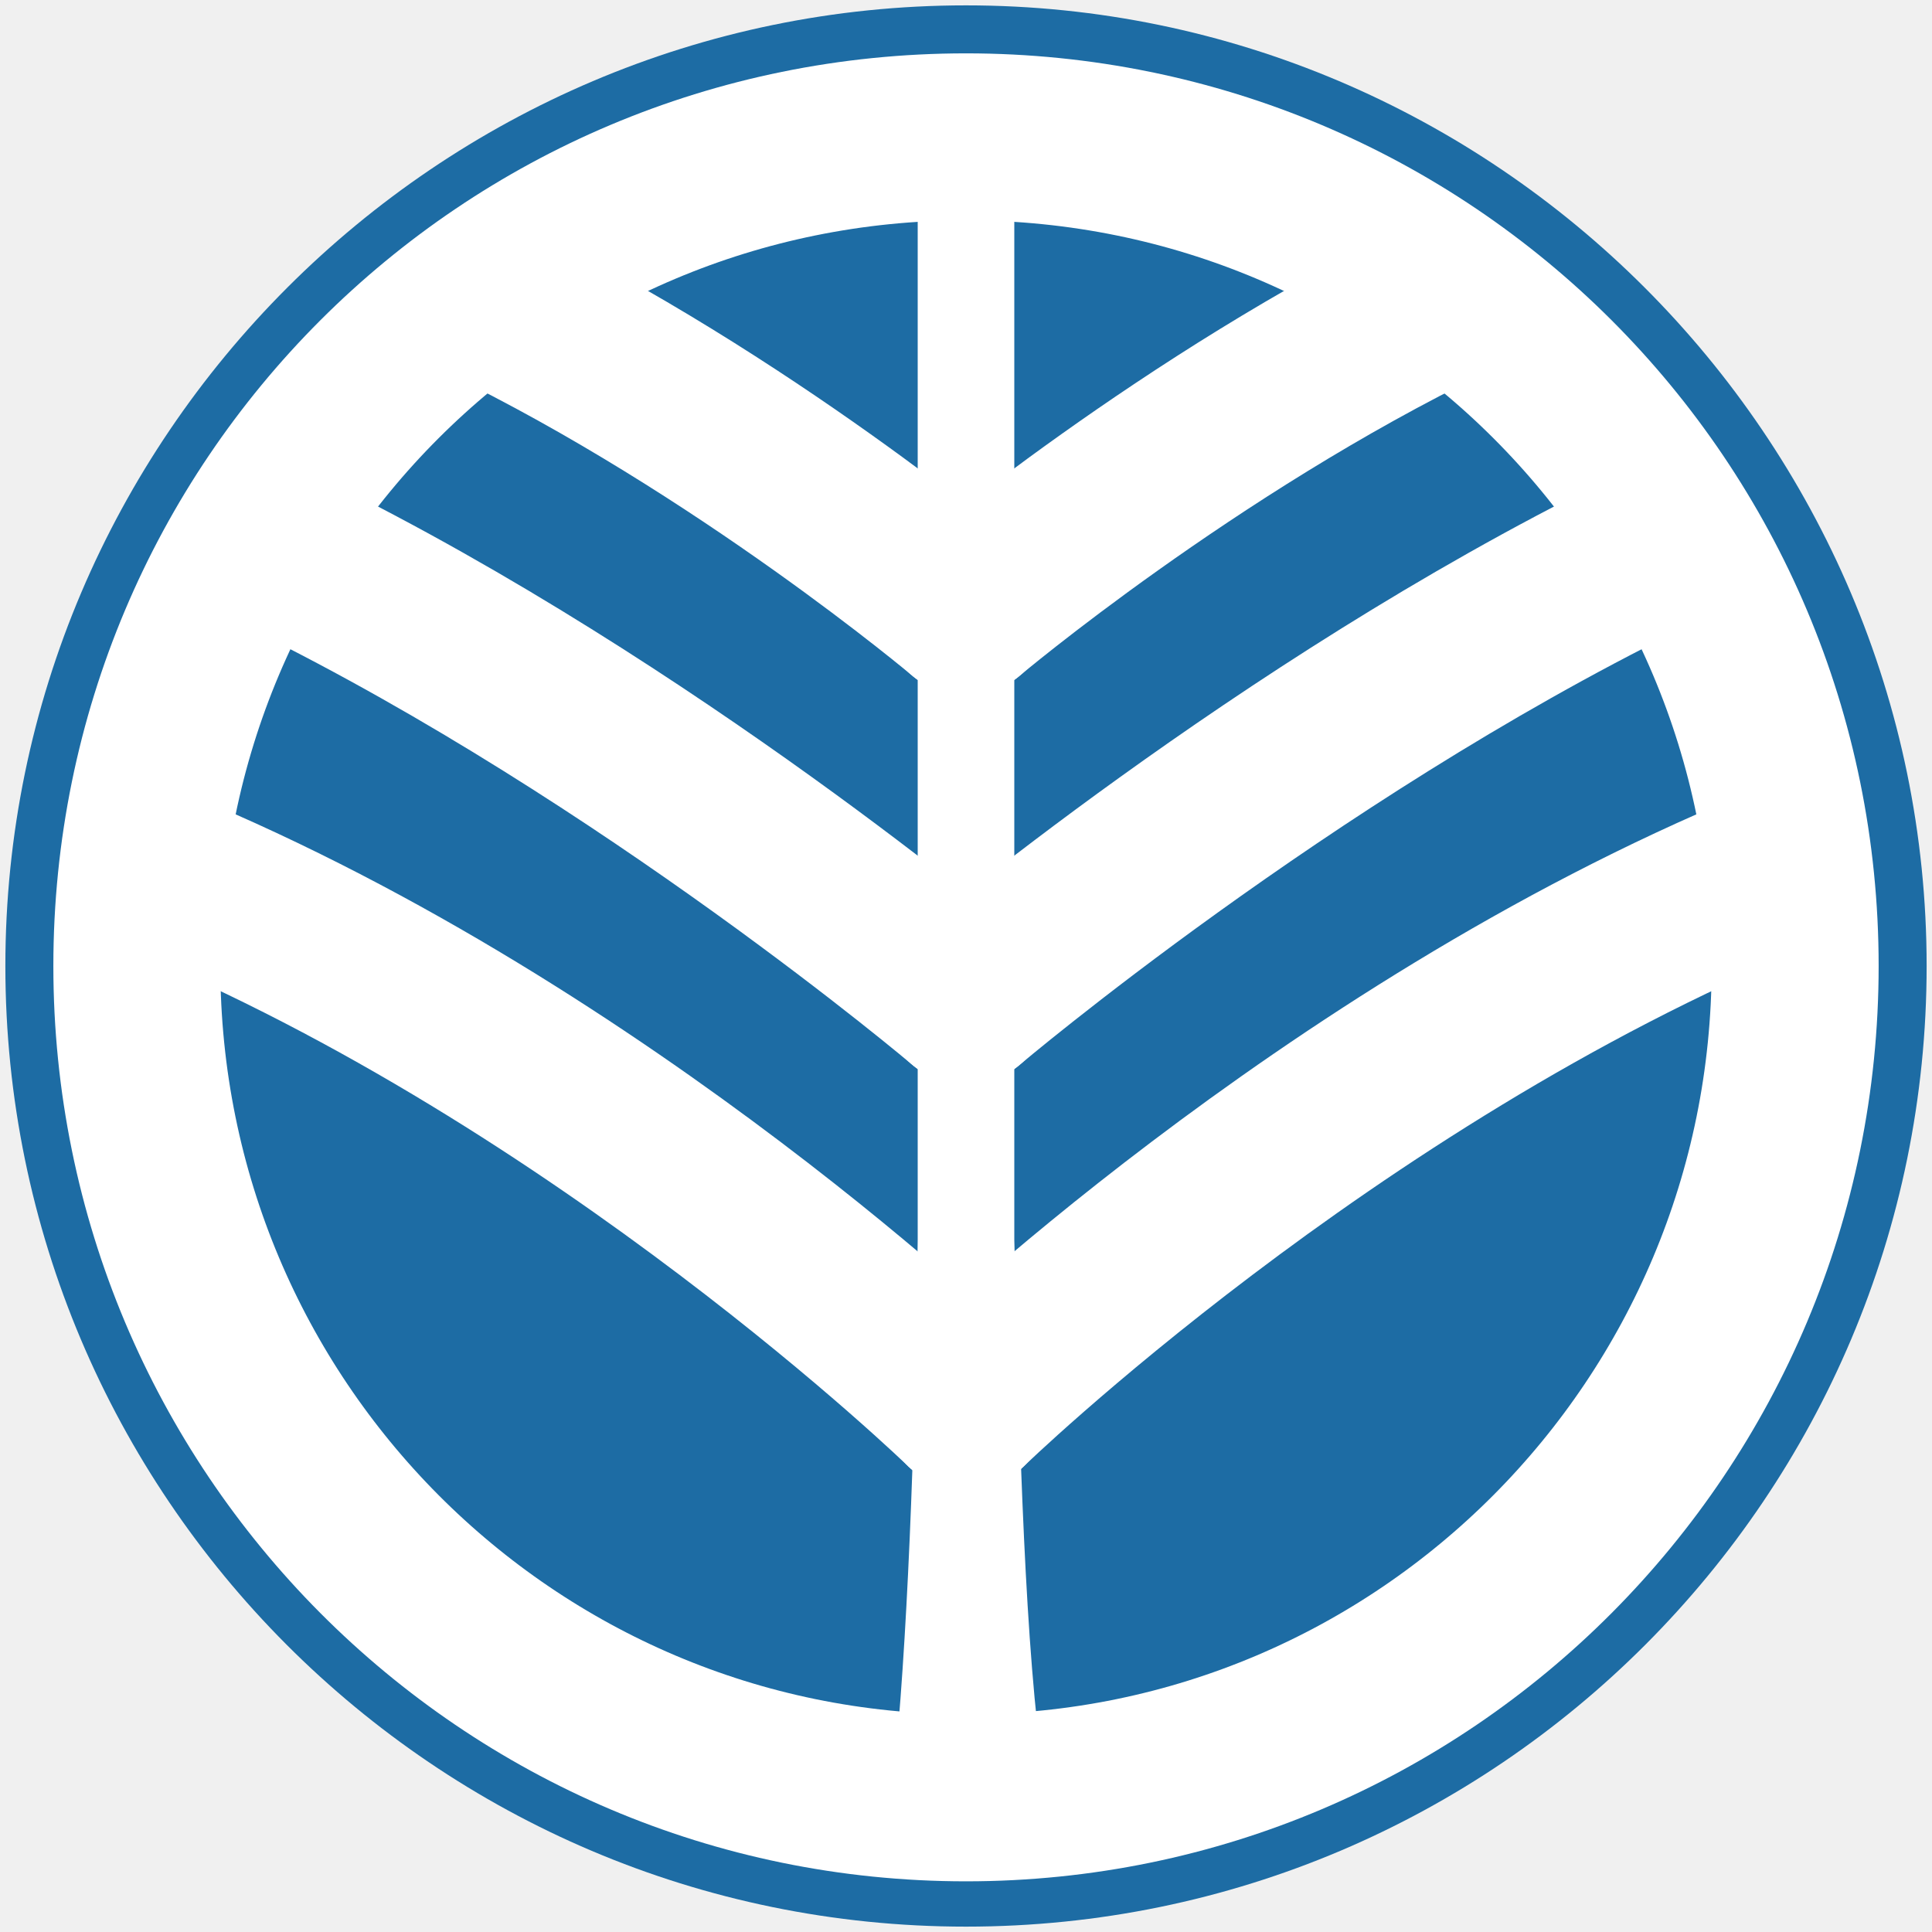
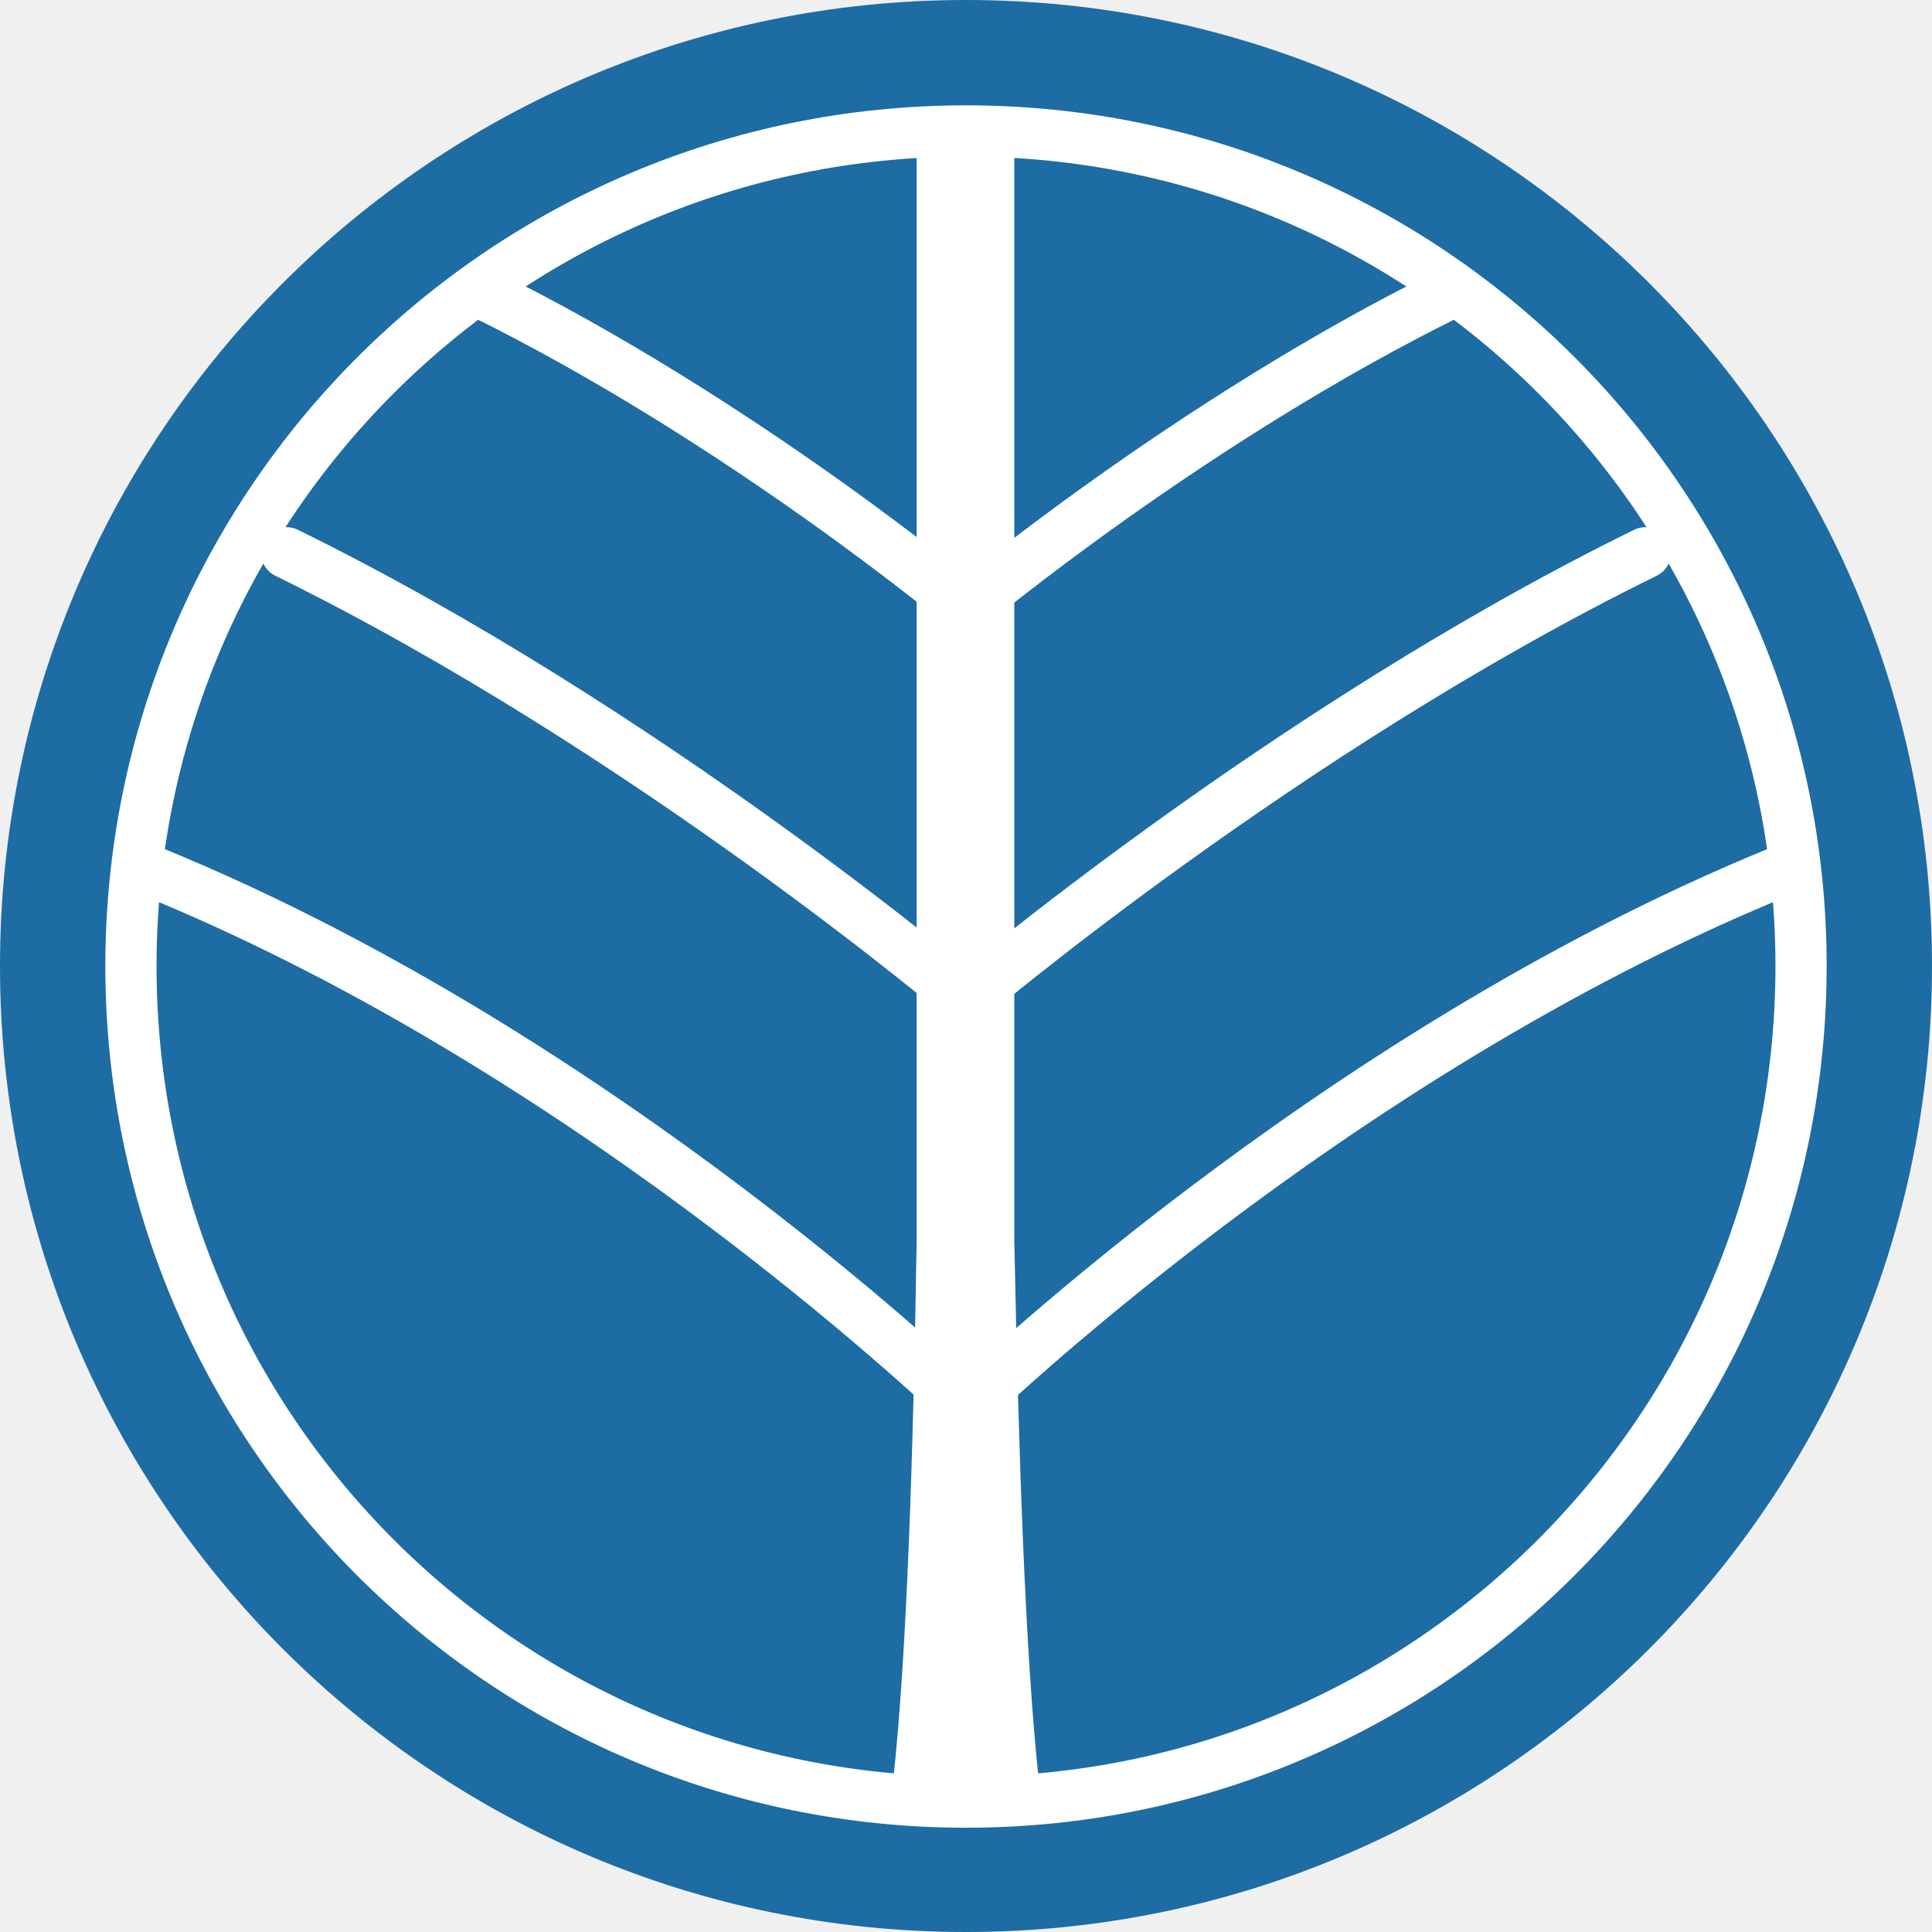
- <svg xmlns="http://www.w3.org/2000/svg" version="1.1" id="Layer_1" x="0px" y="0px" viewBox="0 0 72 72" enable-background="new 0 0 72 72" xml:space="preserve">
+ <svg xmlns="http://www.w3.org/2000/svg" version="1.1" id="Layer_1" x="0px" y="0px" viewBox="834 486 180 180" enable-background="new 834 486 180 180" xml:space="preserve">
  <g>
-     <path fill="#1D6CA4" d="M71.8,36c0,19.7-16,35.8-35.8,35.8S0.2,55.7,0.2,36S16.3,0.2,36,0.2C55.7,0.2,71.8,16.3,71.8,36z" />
-     <path fill="none" stroke="#FFFFFF" stroke-width="6.223" stroke-linecap="round" stroke-linejoin="round" stroke-miterlimit="10" d="   M36,37.3c0,0,11.8-10,25.2-16.6" />
-     <path fill="none" stroke="#FFFFFF" stroke-width="6.223" stroke-linecap="round" stroke-linejoin="round" stroke-miterlimit="10" d="   M36,37.3c0,0-11.8-10-25.2-16.6" />
-     <path fill="none" stroke="#FFFFFF" stroke-width="6.223" stroke-linecap="round" stroke-linejoin="round" stroke-miterlimit="10" d="   M36,22.8c0,0-8.3-7-18-11.7" />
-     <path fill="none" stroke="#FFFFFF" stroke-width="6.223" stroke-linecap="round" stroke-linejoin="round" stroke-miterlimit="10" d="   M36,22.8c0,0,8.3-7,18-11.7" />
-     <path fill="none" stroke="#FFFFFF" stroke-width="6.223" stroke-linecap="round" stroke-linejoin="round" stroke-miterlimit="10" d="   M36,52.4c0,0,13.4-13,30.1-19.9" />
-     <path fill="none" stroke="#FFFFFF" stroke-width="6.223" stroke-linecap="round" stroke-linejoin="round" stroke-miterlimit="10" d="   M36,52.4c0,0-13.4-13-30.1-19.9" />
-     <path fill="none" stroke="#FFFFFF" stroke-width="6.223" stroke-linecap="round" stroke-linejoin="round" stroke-miterlimit="10" d="   M66.9,36c0,17.1-13.8,31-30.9,31S5.1,53.1,5.1,36C5.1,18.9,18.9,5.1,36,5.1C53.1,5.1,66.9,18.9,66.9,36z" />
-     <path fill="#FFFFFF" d="M37.8,46.2V5.9h-3.6v40.3c-0.1,7.8-0.4,15.3-0.9,20c0.2,0,0.5,0,0.9,0c0.5,0,1.1,0,1.8,0c0,0,0.1,0,0.2,0   c0.7,0,1.3,0,1.8,0c0.4,0,0.6,0,0.9,0C38.2,61.5,38,53.9,37.8,46.2z" />
+     <path fill="#1D6CA4" d="M1014,576c0,49.7-40.3,90-90,90c-49.7,0-90-40.3-90-90c0-49.7,40.3-90,90-90C973.7,486,1014,526.3,1014,576   z" />
+     <path fill="none" stroke="#FFFFFF" stroke-width="4.771" stroke-linecap="round" stroke-linejoin="round" stroke-miterlimit="10" d="   M924,579.2c0,0,29.7-25.2,63.3-41.7" />
+     <path fill="none" stroke="#FFFFFF" stroke-width="4.771" stroke-linecap="round" stroke-linejoin="round" stroke-miterlimit="10" d="   M924,579.2c0,0-29.7-25.2-63.3-41.7" />
+     <path fill="none" stroke="#FFFFFF" stroke-width="4.771" stroke-linecap="round" stroke-linejoin="round" stroke-miterlimit="10" d="   M924,542.7c0,0-20.9-17.5-45.3-29.5" />
+     <path fill="none" stroke="#FFFFFF" stroke-width="4.771" stroke-linecap="round" stroke-linejoin="round" stroke-miterlimit="10" d="   M924,542.7c0,0,20.9-17.5,45.3-29.5" />
+     <path fill="none" stroke="#FFFFFF" stroke-width="4.771" stroke-linecap="round" stroke-linejoin="round" stroke-miterlimit="10" d="   M923.9,617.3c0,0,33.7-32.8,75.7-50" />
+     <path fill="none" stroke="#FFFFFF" stroke-width="4.771" stroke-linecap="round" stroke-linejoin="round" stroke-miterlimit="10" d="   M924.1,617.3c0,0-33.7-32.8-75.7-50" />
+     <path fill="none" stroke="#FFFFFF" stroke-width="4.771" stroke-linecap="round" stroke-linejoin="round" stroke-miterlimit="10" d="   M1001.8,576c0,43-34.8,77.9-77.8,77.9c-43,0-77.8-34.8-77.8-77.9c0-43,34.8-77.8,77.8-77.8C967,498.2,1001.8,533,1001.8,576z" />
+     <path fill="#FFFFFF" d="M928.5,601.6V500.2h-9.1v101.4c-0.3,19.6-0.9,38.6-2.2,50.4c0.6,0,1.3,0,2.2,0c1.3,0,2.8,0,4.4,0   c0.1,0,0.3,0,0.4,0c1.7,0,3.1,0,4.4,0c0.9,0,1.6,0,2.2,0C929.5,640.1,928.9,621.1,928.5,601.6z" />
  </g>
</svg>
